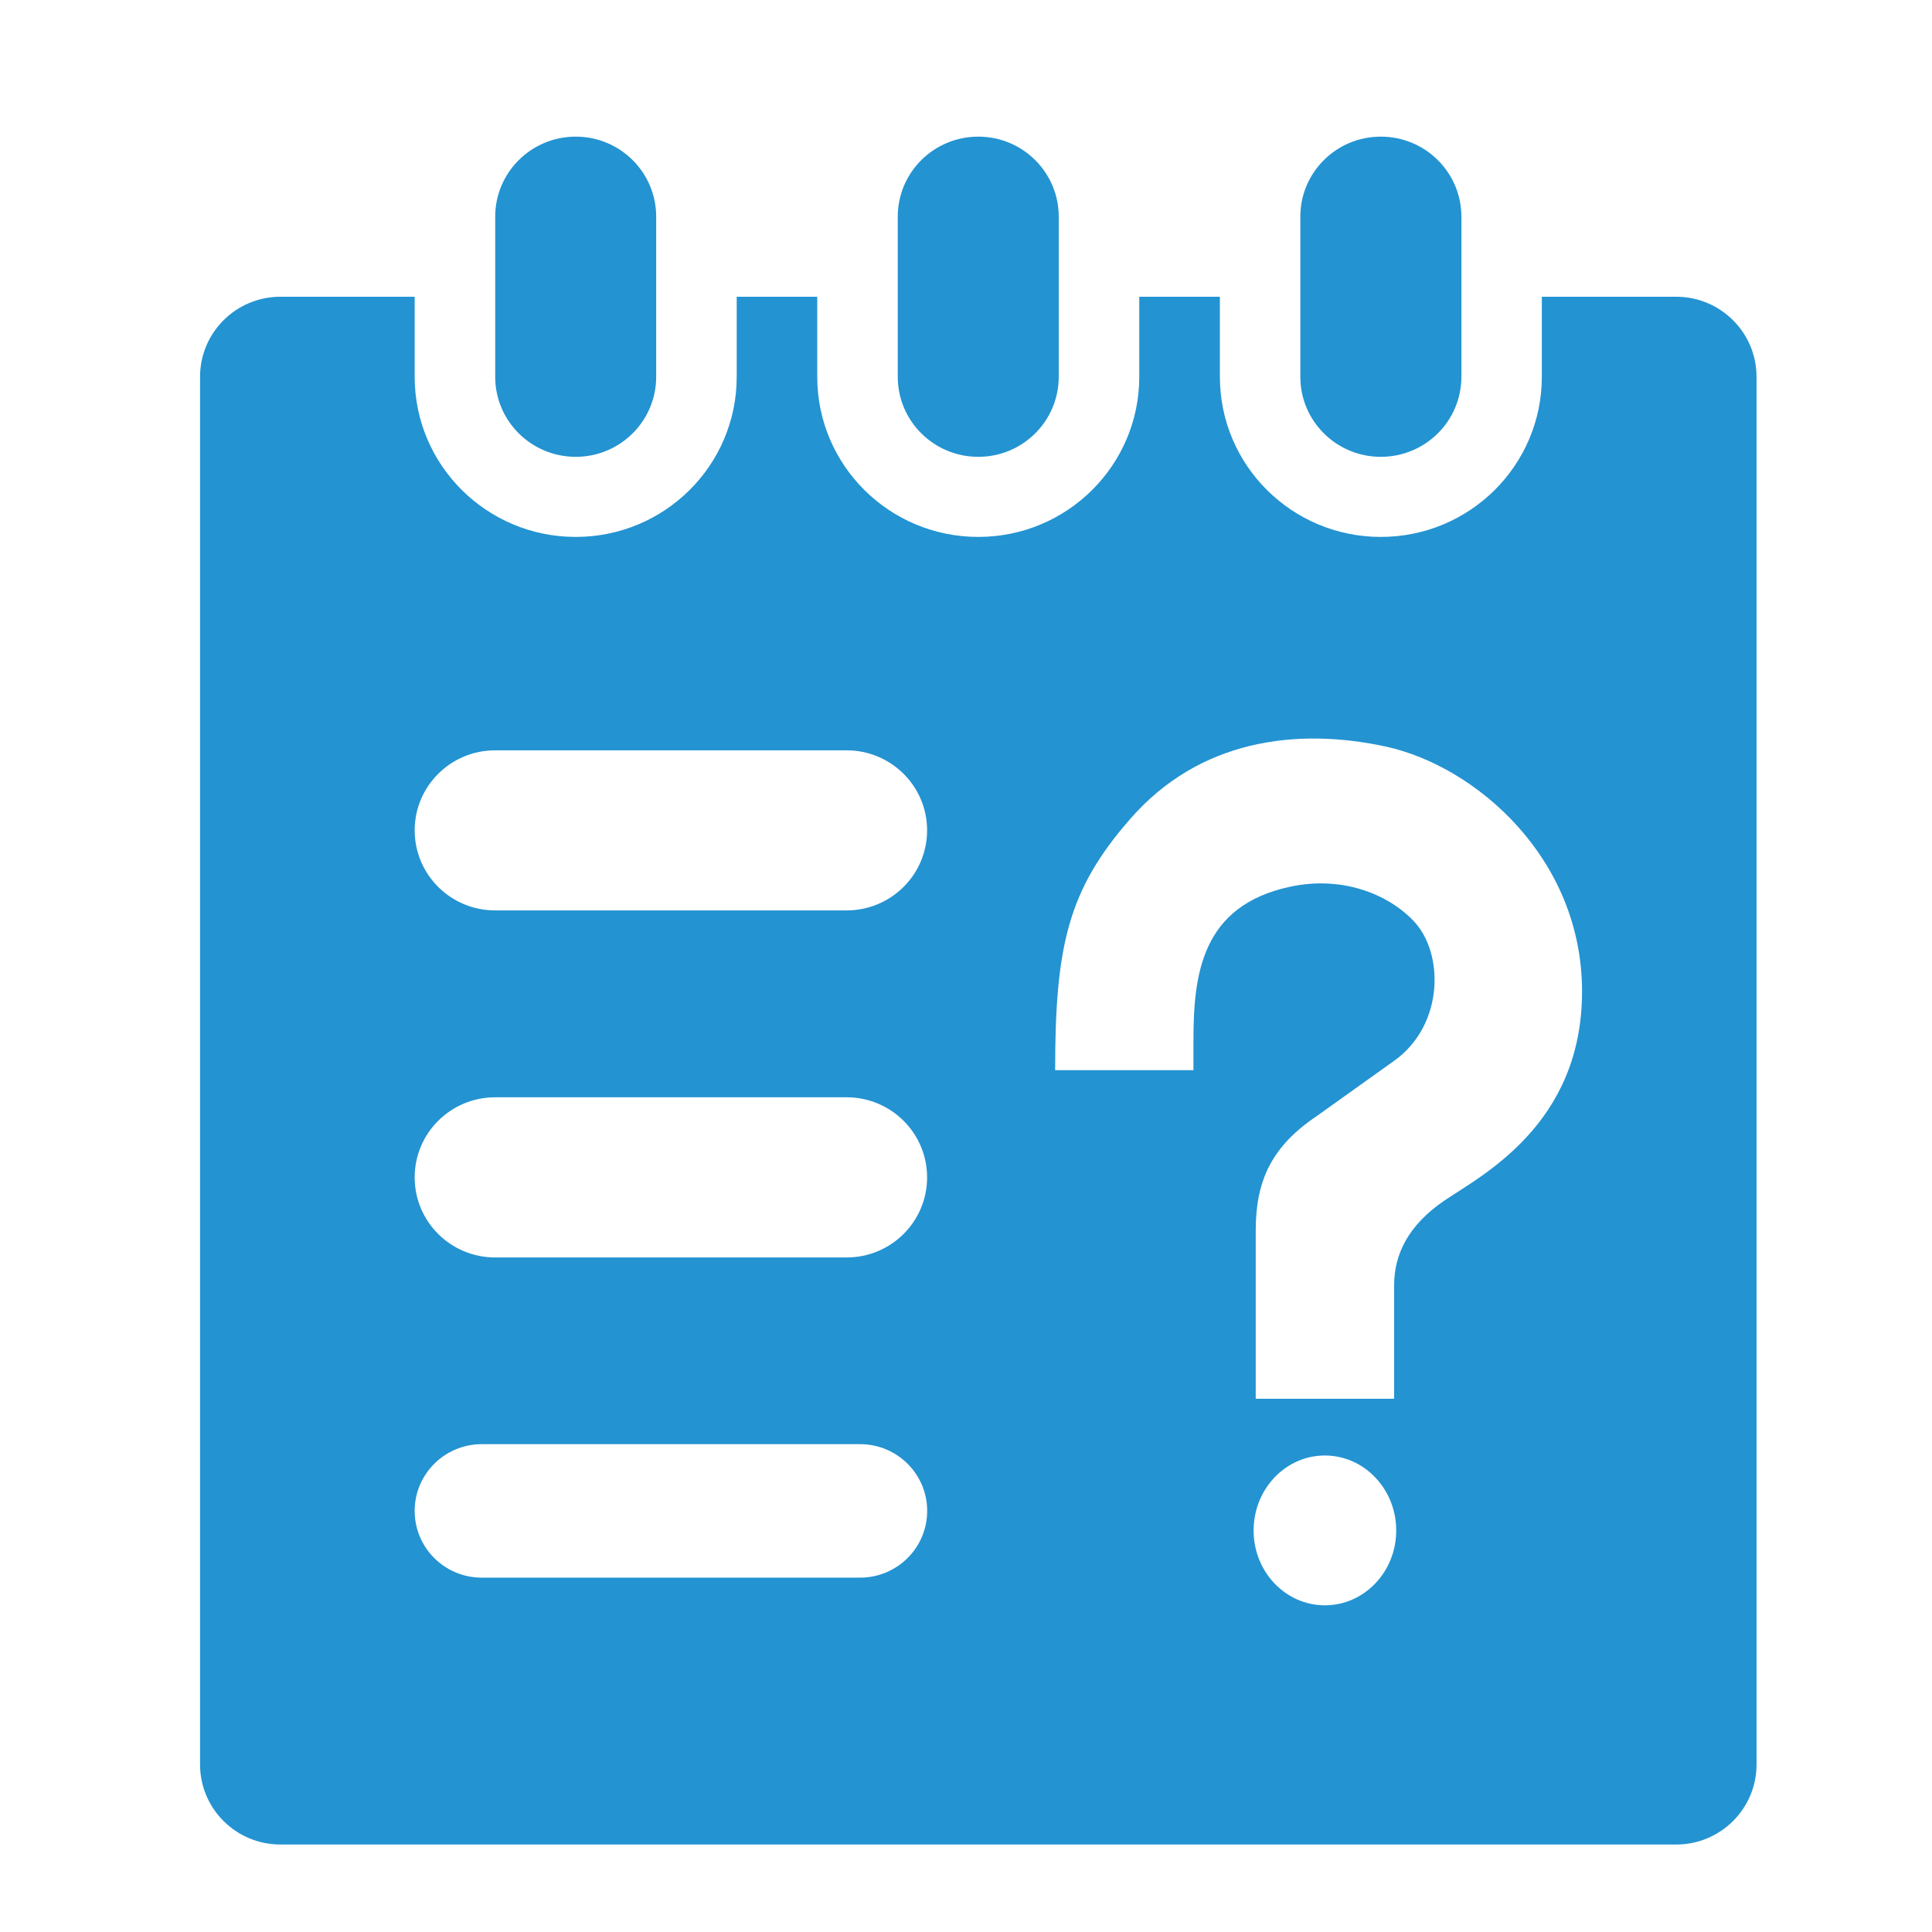
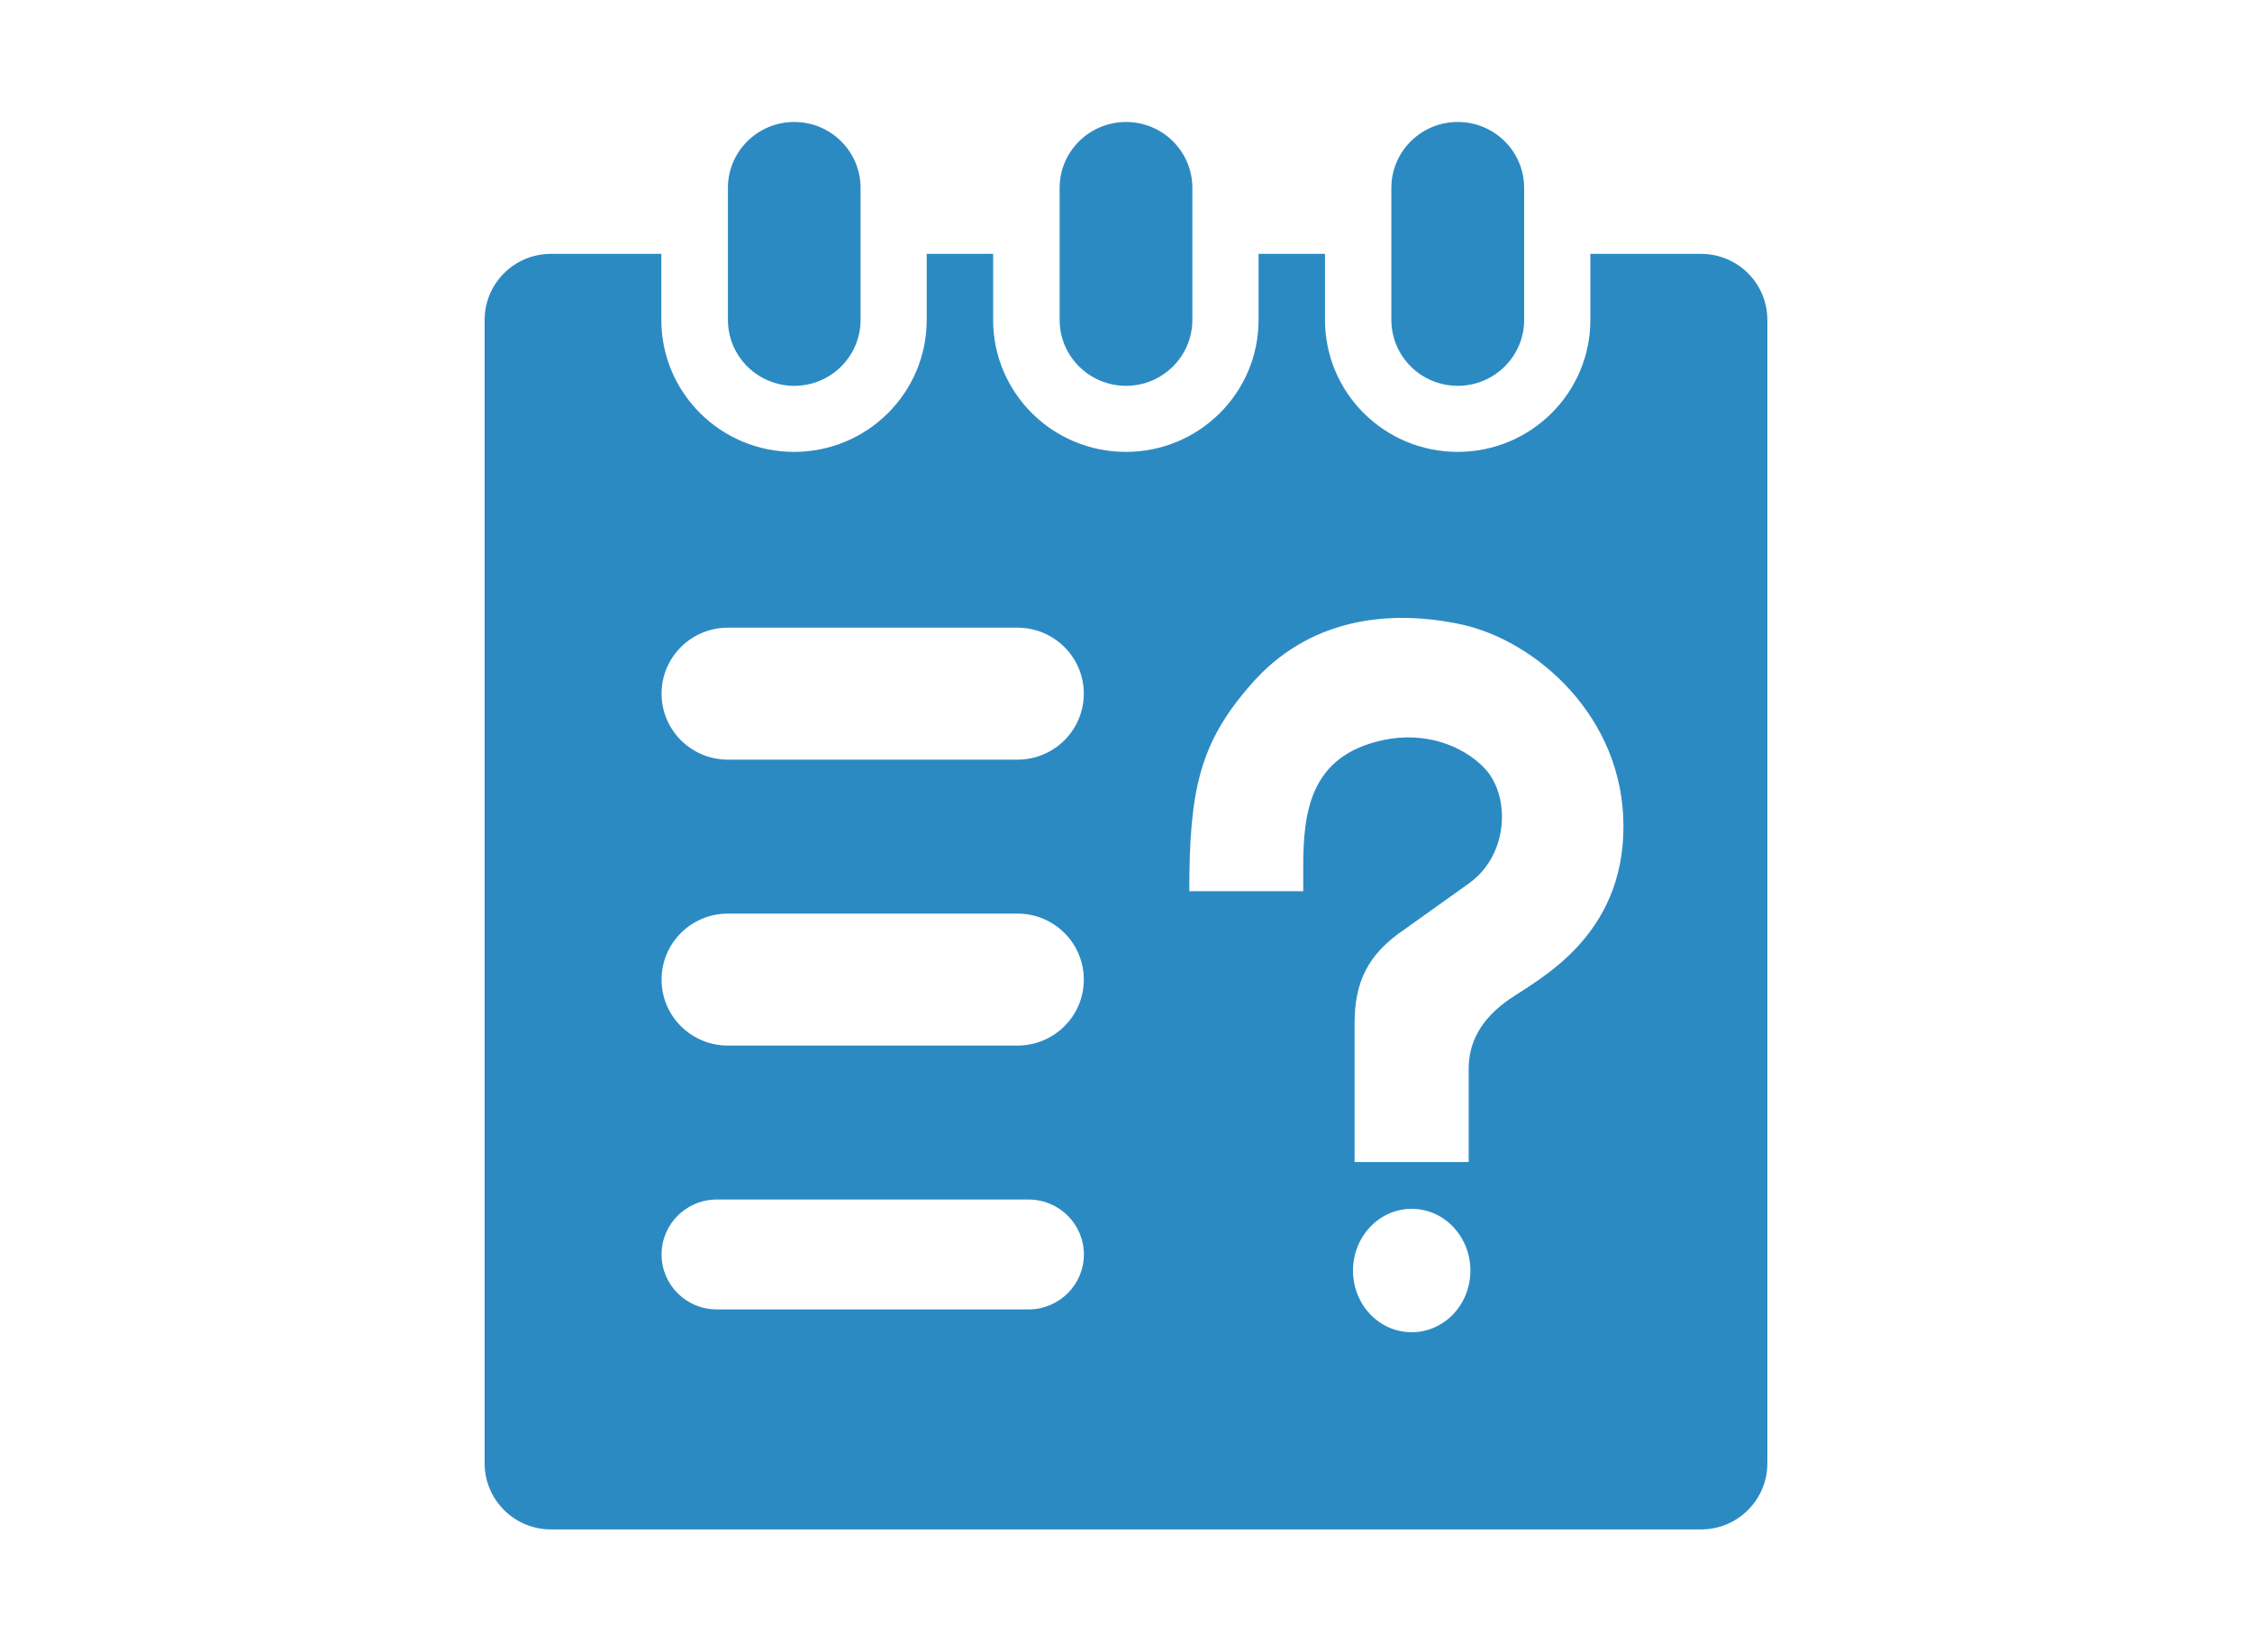
- <svg xmlns="http://www.w3.org/2000/svg" version="1.1" id="图层_1" x="0px" y="0px" width="22px" height="22px" viewBox="0 0 22 22" style="enable-background:new 0 0 22 22;" xml:space="preserve">
-   <g id="NOTEPAD">
-     <g>
-       <path style="fill-rule:evenodd;clip-rule:evenodd;fill:#2393D2;" d="M11.14,5.202c0.506,0,0.916-0.408,0.916-0.911V2.467    c0-0.503-0.41-0.911-0.916-0.911c-0.507,0-0.917,0.408-0.917,0.911v1.824C10.223,4.794,10.633,5.202,11.14,5.202z M15.723,5.202    c0.508,0,0.918-0.408,0.918-0.911V2.467c0-0.503-0.41-0.911-0.918-0.911c-0.506,0-0.916,0.408-0.916,0.911v1.824    C14.807,4.794,15.217,5.202,15.723,5.202z M6.556,5.202c0.506,0,0.916-0.408,0.916-0.911V2.467c0-0.503-0.41-0.911-0.916-0.911    c-0.507,0-0.917,0.408-0.917,0.911v1.824C5.639,4.794,6.049,5.202,6.556,5.202z M19.086,3.379h-1.529v0.912    c0,1.007-0.82,1.823-1.834,1.823c-1.012,0-1.832-0.816-1.832-1.823V3.379h-0.918v0.912c0,1.007-0.821,1.823-1.833,1.823    c-1.013,0-1.834-0.816-1.834-1.823V3.379H8.389v0.912c0,1.007-0.82,1.823-1.833,1.823S4.722,5.298,4.722,4.291V3.379H3.194    c-0.506,0-0.916,0.408-0.916,0.912v15.801c0,0.504,0.41,0.912,0.916,0.912h15.892c0.506,0,0.916-0.408,0.916-0.912V4.291    C20.002,3.787,19.592,3.379,19.086,3.379z M9.793,17.965H5.486c-0.422,0-0.764-0.34-0.764-0.76s0.342-0.76,0.764-0.76h4.308    c0.422,0,0.764,0.34,0.764,0.76S10.215,17.965,9.793,17.965z M9.64,14.319H5.639c-0.507,0-0.917-0.408-0.917-0.912    s0.41-0.912,0.917-0.912H9.64c0.507,0,0.917,0.408,0.917,0.912S10.147,14.319,9.64,14.319z M9.64,10.367H5.639    c-0.507,0-0.917-0.408-0.917-0.912c0-0.502,0.41-0.911,0.917-0.911H9.64c0.507,0,0.917,0.408,0.917,0.911    C10.557,9.959,10.147,10.367,9.64,10.367z M15.086,18.28c-0.447,0-0.811-0.381-0.811-0.852s0.363-0.854,0.811-0.854    c0.449,0,0.813,0.383,0.813,0.854S15.535,18.28,15.086,18.28z M16.443,13.674c-0.414,0.285-0.568,0.615-0.568,0.965v1.289h-1.576    v-1.912c0-0.57,0.178-0.959,0.695-1.307l0.889-0.635c0.564-0.409,0.563-1.231,0.207-1.594c-0.311-0.32-0.834-0.503-1.393-0.384    c-1.023,0.216-1.107,1.009-1.107,1.762v0.328h-1.575c0-1.411,0.147-2.051,0.852-2.857c0.785-0.904,1.891-1.049,2.912-0.828    s2.236,1.267,2.236,2.788C18.016,12.811,16.859,13.391,16.443,13.674z" />
+ <svg xmlns="http://www.w3.org/2000/svg" version="1.1" x="0px" y="0px" width="30px" height="22px" viewBox="0 0 30 22" style="enable-background:new 0 0 30 22;" xml:space="preserve">
+   <g id="图层_2">
+ </g>
+   <g id="图层_1">
+     <g id="NOTEPAD">
+       <g>
+         <path style="fill:#2C8AC3;" d="M15.001,5.14c0.487,0,0.883-0.394,0.883-0.878V2.503c0-0.485-0.396-0.878-0.883-0.878     c-0.489,0-0.885,0.393-0.885,0.878v1.759C14.116,4.746,14.512,5.14,15.001,5.14z M19.419,5.14c0.489,0,0.885-0.394,0.885-0.878     V2.503c0-0.485-0.396-0.878-0.885-0.878c-0.488,0-0.884,0.393-0.884,0.878v1.759C18.535,4.746,18.931,5.14,19.419,5.14z      M10.581,5.14c0.488,0,0.883-0.394,0.883-0.878V2.503c0-0.485-0.396-0.878-0.883-0.878c-0.489,0-0.884,0.393-0.884,0.878v1.759     C9.697,4.746,10.092,5.14,10.581,5.14z M22.661,3.382h-1.475v0.88c0,0.971-0.791,1.758-1.768,1.758     c-0.976,0-1.767-0.787-1.767-1.758v-0.88h-0.885v0.88c0,0.971-0.791,1.758-1.767,1.758c-0.978,0-1.769-0.787-1.769-1.758v-0.88     h-0.885v0.88c0,0.971-0.791,1.758-1.767,1.758c-0.977,0-1.768-0.787-1.768-1.758v-0.88H7.339c-0.488,0-0.883,0.394-0.883,0.88     v15.233c0,0.486,0.396,0.88,0.883,0.88h15.322c0.487,0,0.883-0.394,0.883-0.88V4.262C23.544,3.775,23.148,3.382,22.661,3.382z      M13.701,17.444H9.549c-0.407,0-0.736-0.327-0.736-0.732c0-0.404,0.329-0.732,0.736-0.732h4.153c0.407,0,0.737,0.328,0.737,0.732     C14.439,17.117,14.108,17.444,13.701,17.444z M13.555,13.929H9.697c-0.489,0-0.884-0.393-0.884-0.878     c0-0.487,0.395-0.88,0.884-0.88h3.858c0.487,0,0.883,0.393,0.883,0.88C14.438,13.536,14.042,13.929,13.555,13.929z M13.555,10.12     H9.697c-0.489,0-0.884-0.394-0.884-0.88c0-0.484,0.395-0.878,0.884-0.878h3.858c0.487,0,0.883,0.394,0.883,0.878     C14.438,9.727,14.042,10.12,13.555,10.12z M18.805,17.748c-0.432,0-0.781-0.367-0.781-0.821s0.35-0.823,0.781-0.823     c0.434,0,0.783,0.369,0.783,0.823S19.238,17.748,18.805,17.748z M20.113,13.308c-0.399,0.275-0.548,0.593-0.548,0.931v1.242     h-1.52v-1.844c0-0.55,0.171-0.924,0.67-1.259l0.857-0.612c0.544-0.395,0.542-1.188,0.199-1.537     c-0.299-0.309-0.804-0.485-1.343-0.37c-0.986,0.209-1.067,0.973-1.067,1.698v0.316h-1.518c0-1.359,0.141-1.978,0.821-2.754     c0.757-0.872,1.822-1.013,2.808-0.799c0.983,0.214,2.155,1.222,2.155,2.688S20.515,13.034,20.113,13.308z" />
+       </g>
    </g>
  </g>
</svg>
